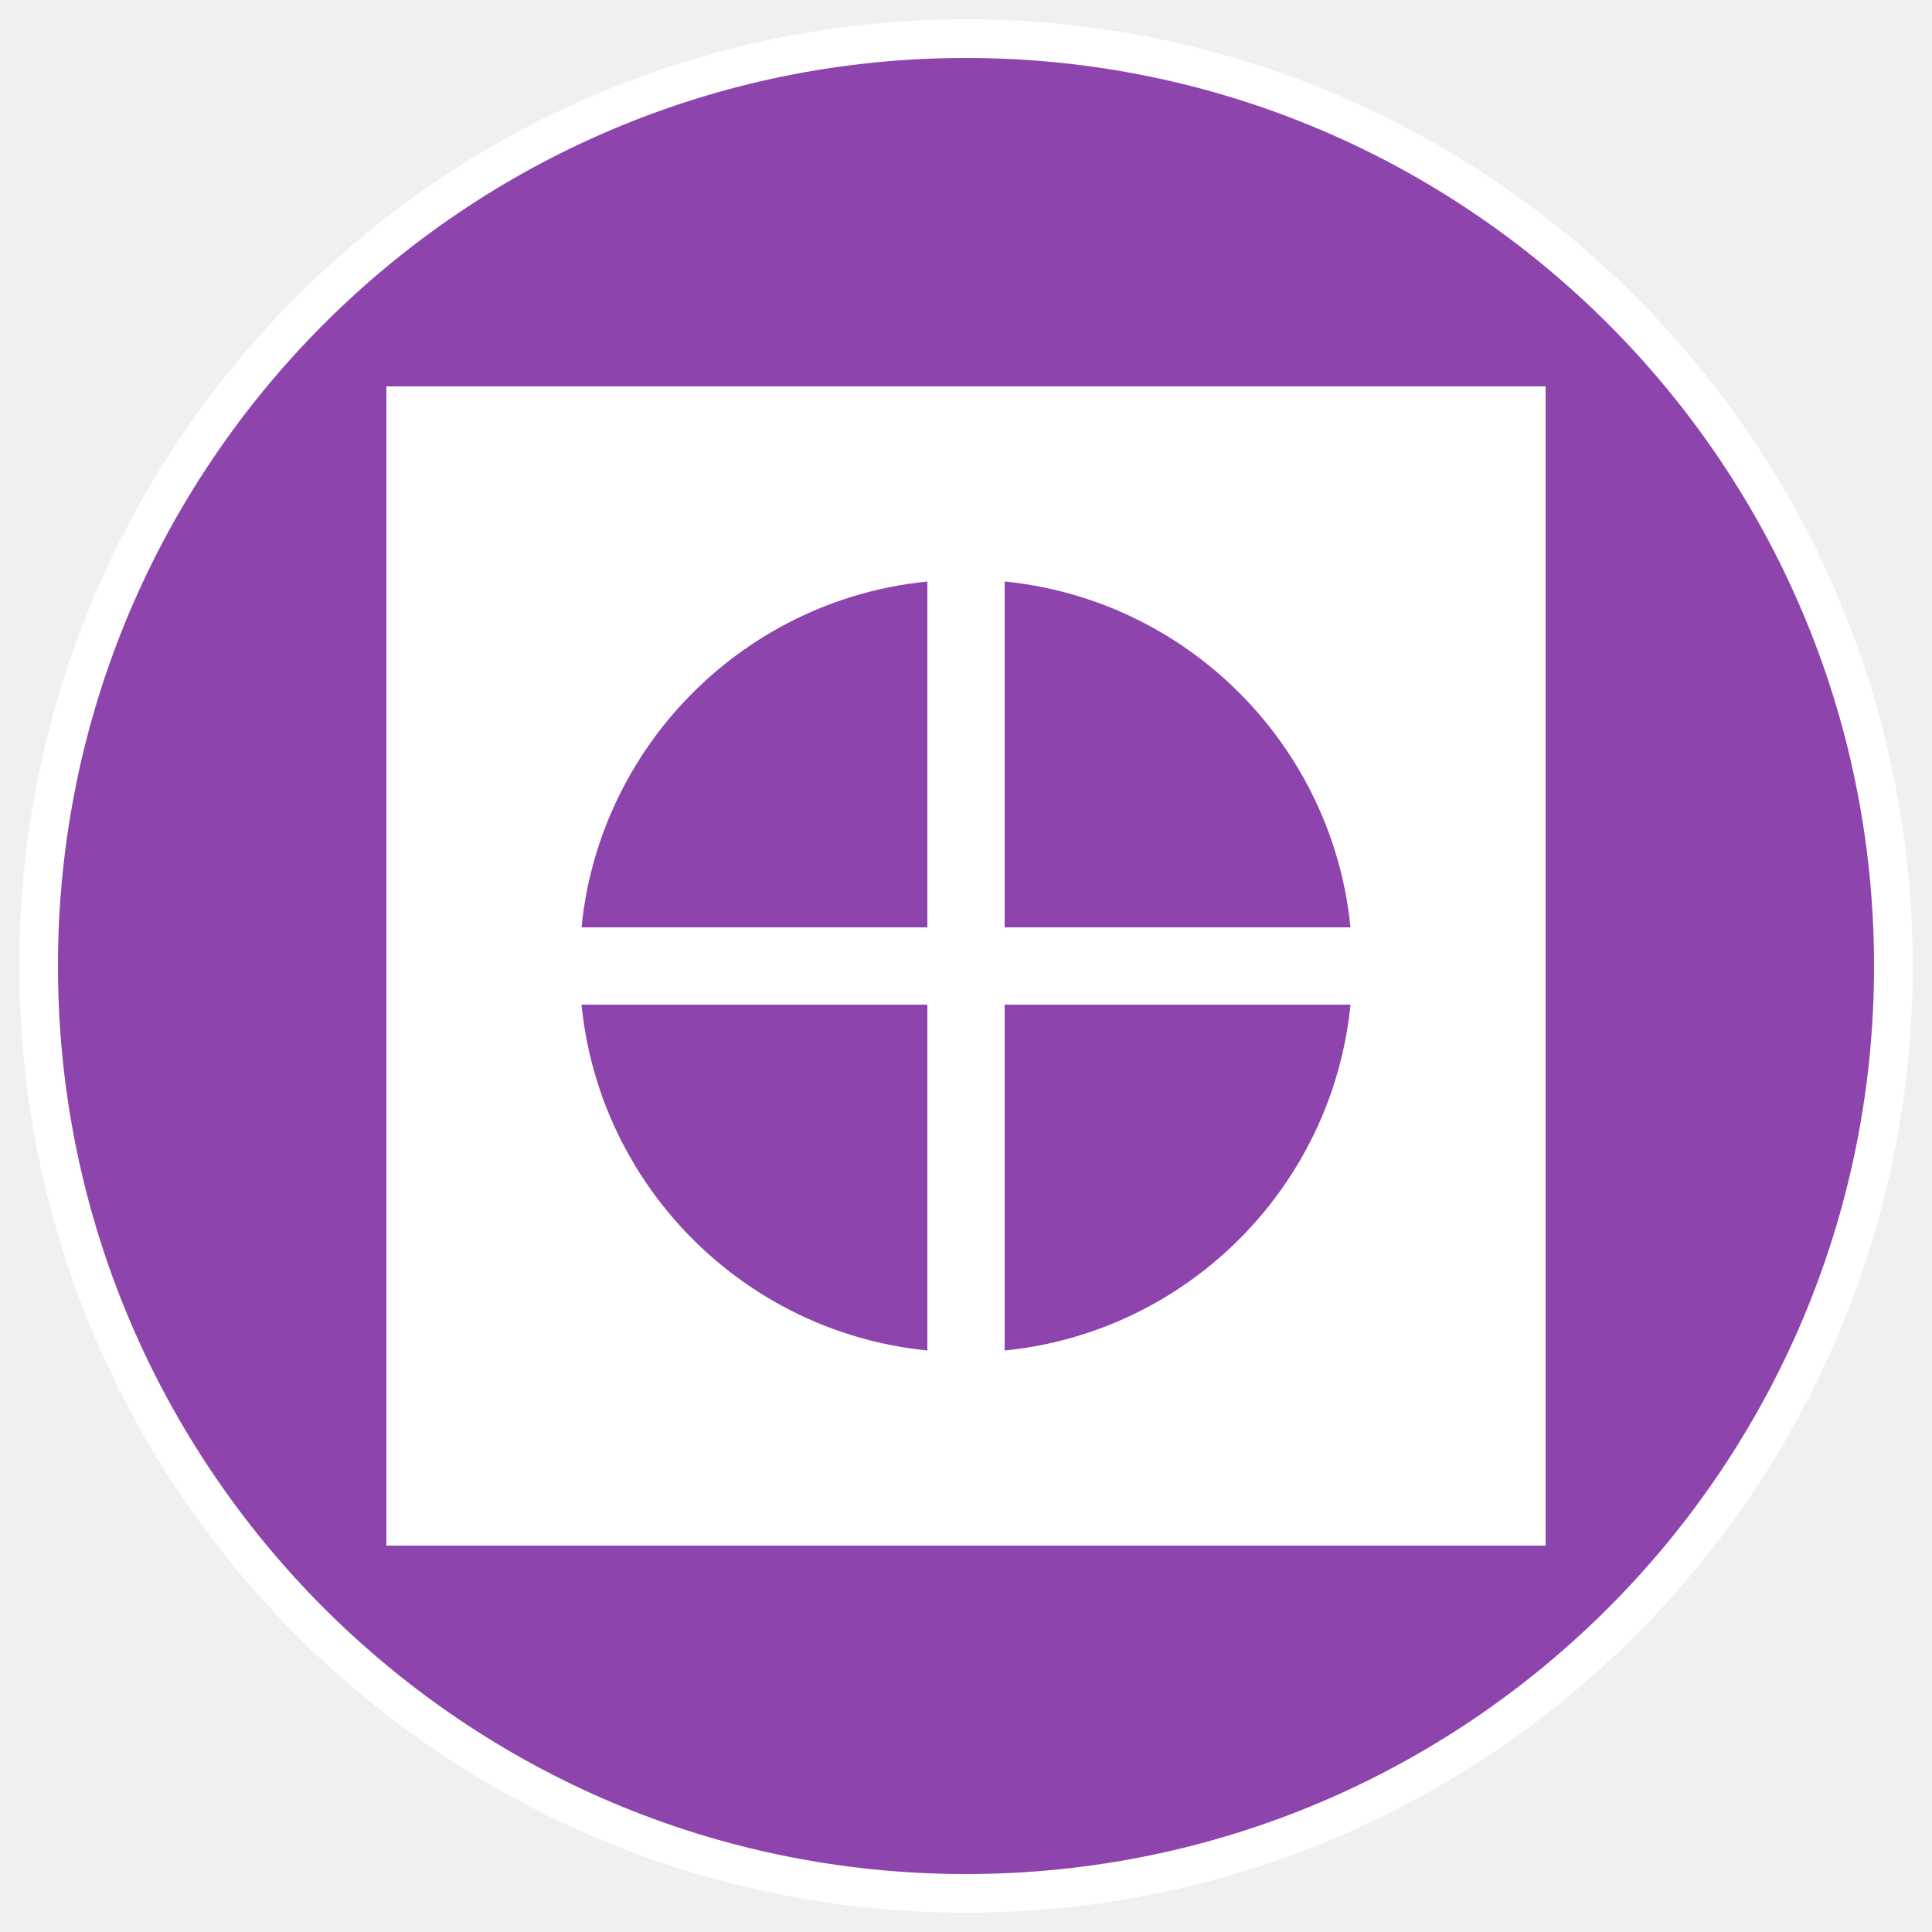
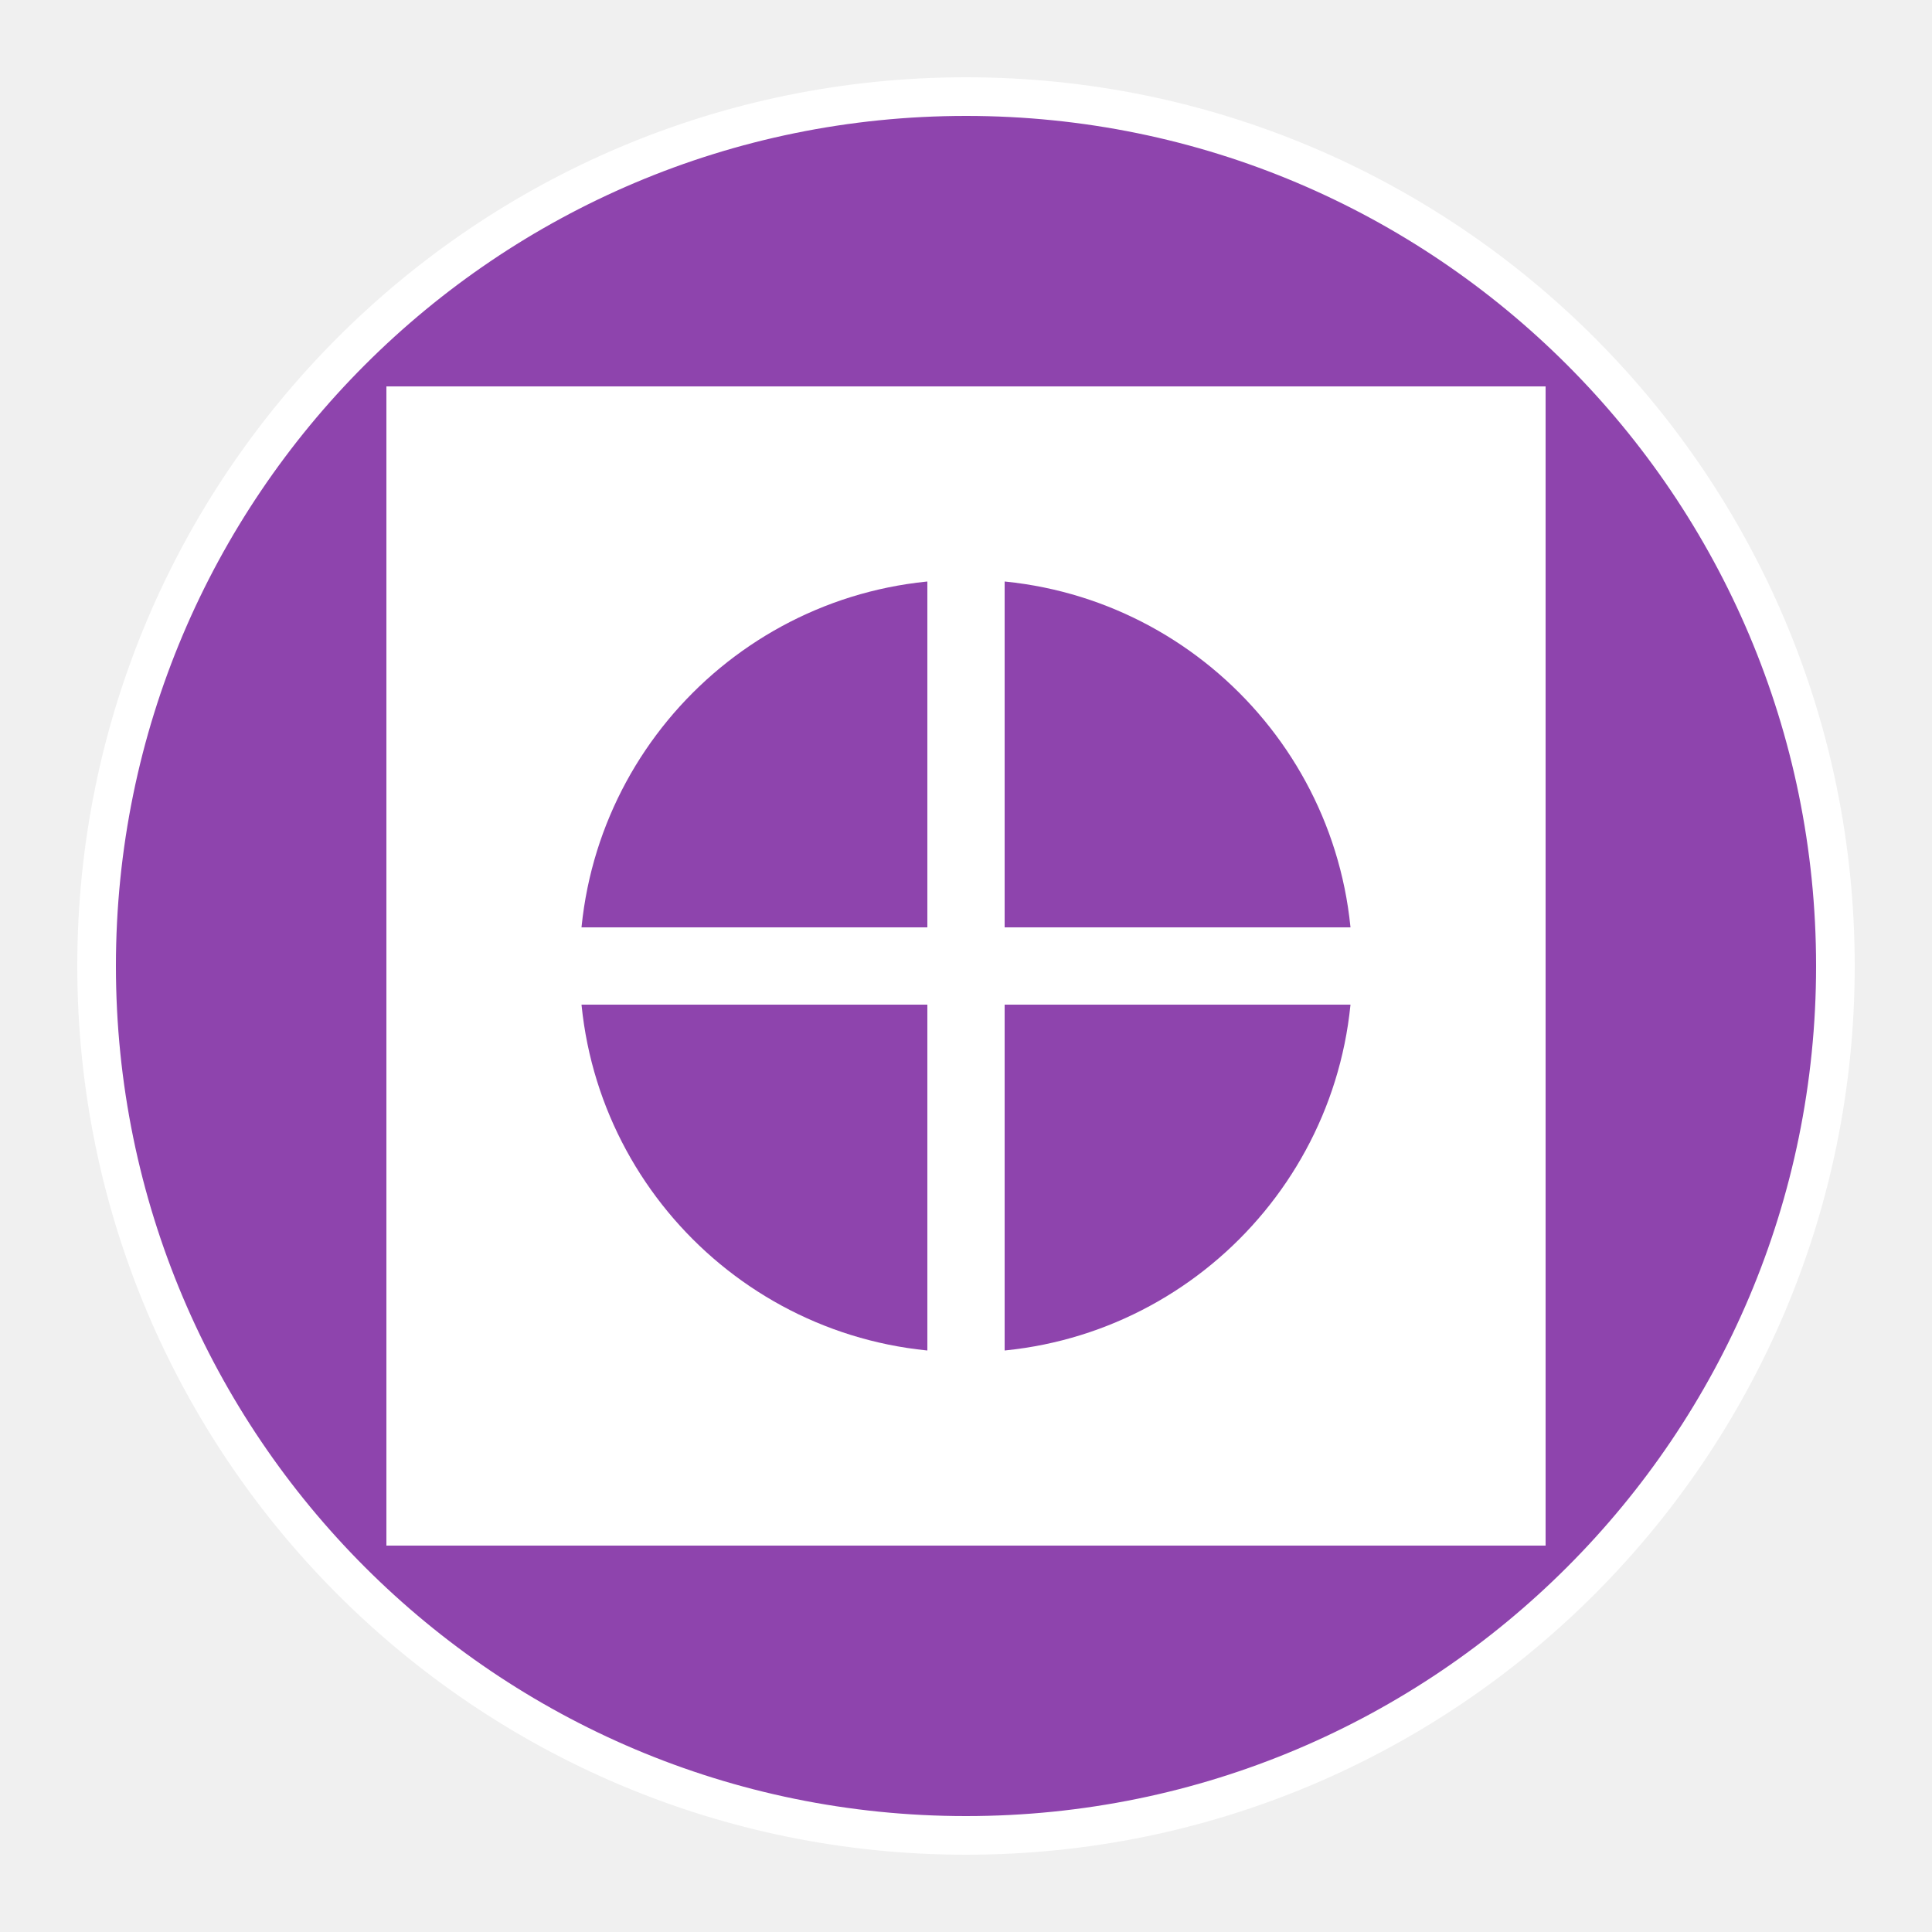
<svg xmlns="http://www.w3.org/2000/svg" viewBox="0 0 100 100" width="300" height="300">
-   <circle cx="50" cy="50" r="48" fill="#8e44ad" stroke="#ffffff" stroke-width="2" />
+   <circle cx="50" cy="50" r="45" fill="#8e44ad" stroke="#ffffff" stroke-width="2" />
  <rect x="20" y="20" width="60" height="60" fill="#ffffff" />
  <circle cx="50" cy="50" r="20" fill="#8e44ad" />
  <line x1="50" y1="30" x2="50" y2="70" stroke="#ffffff" stroke-width="4" />
  <line x1="30" y1="50" x2="70" y2="50" stroke="#ffffff" stroke-width="4" />
</svg>
